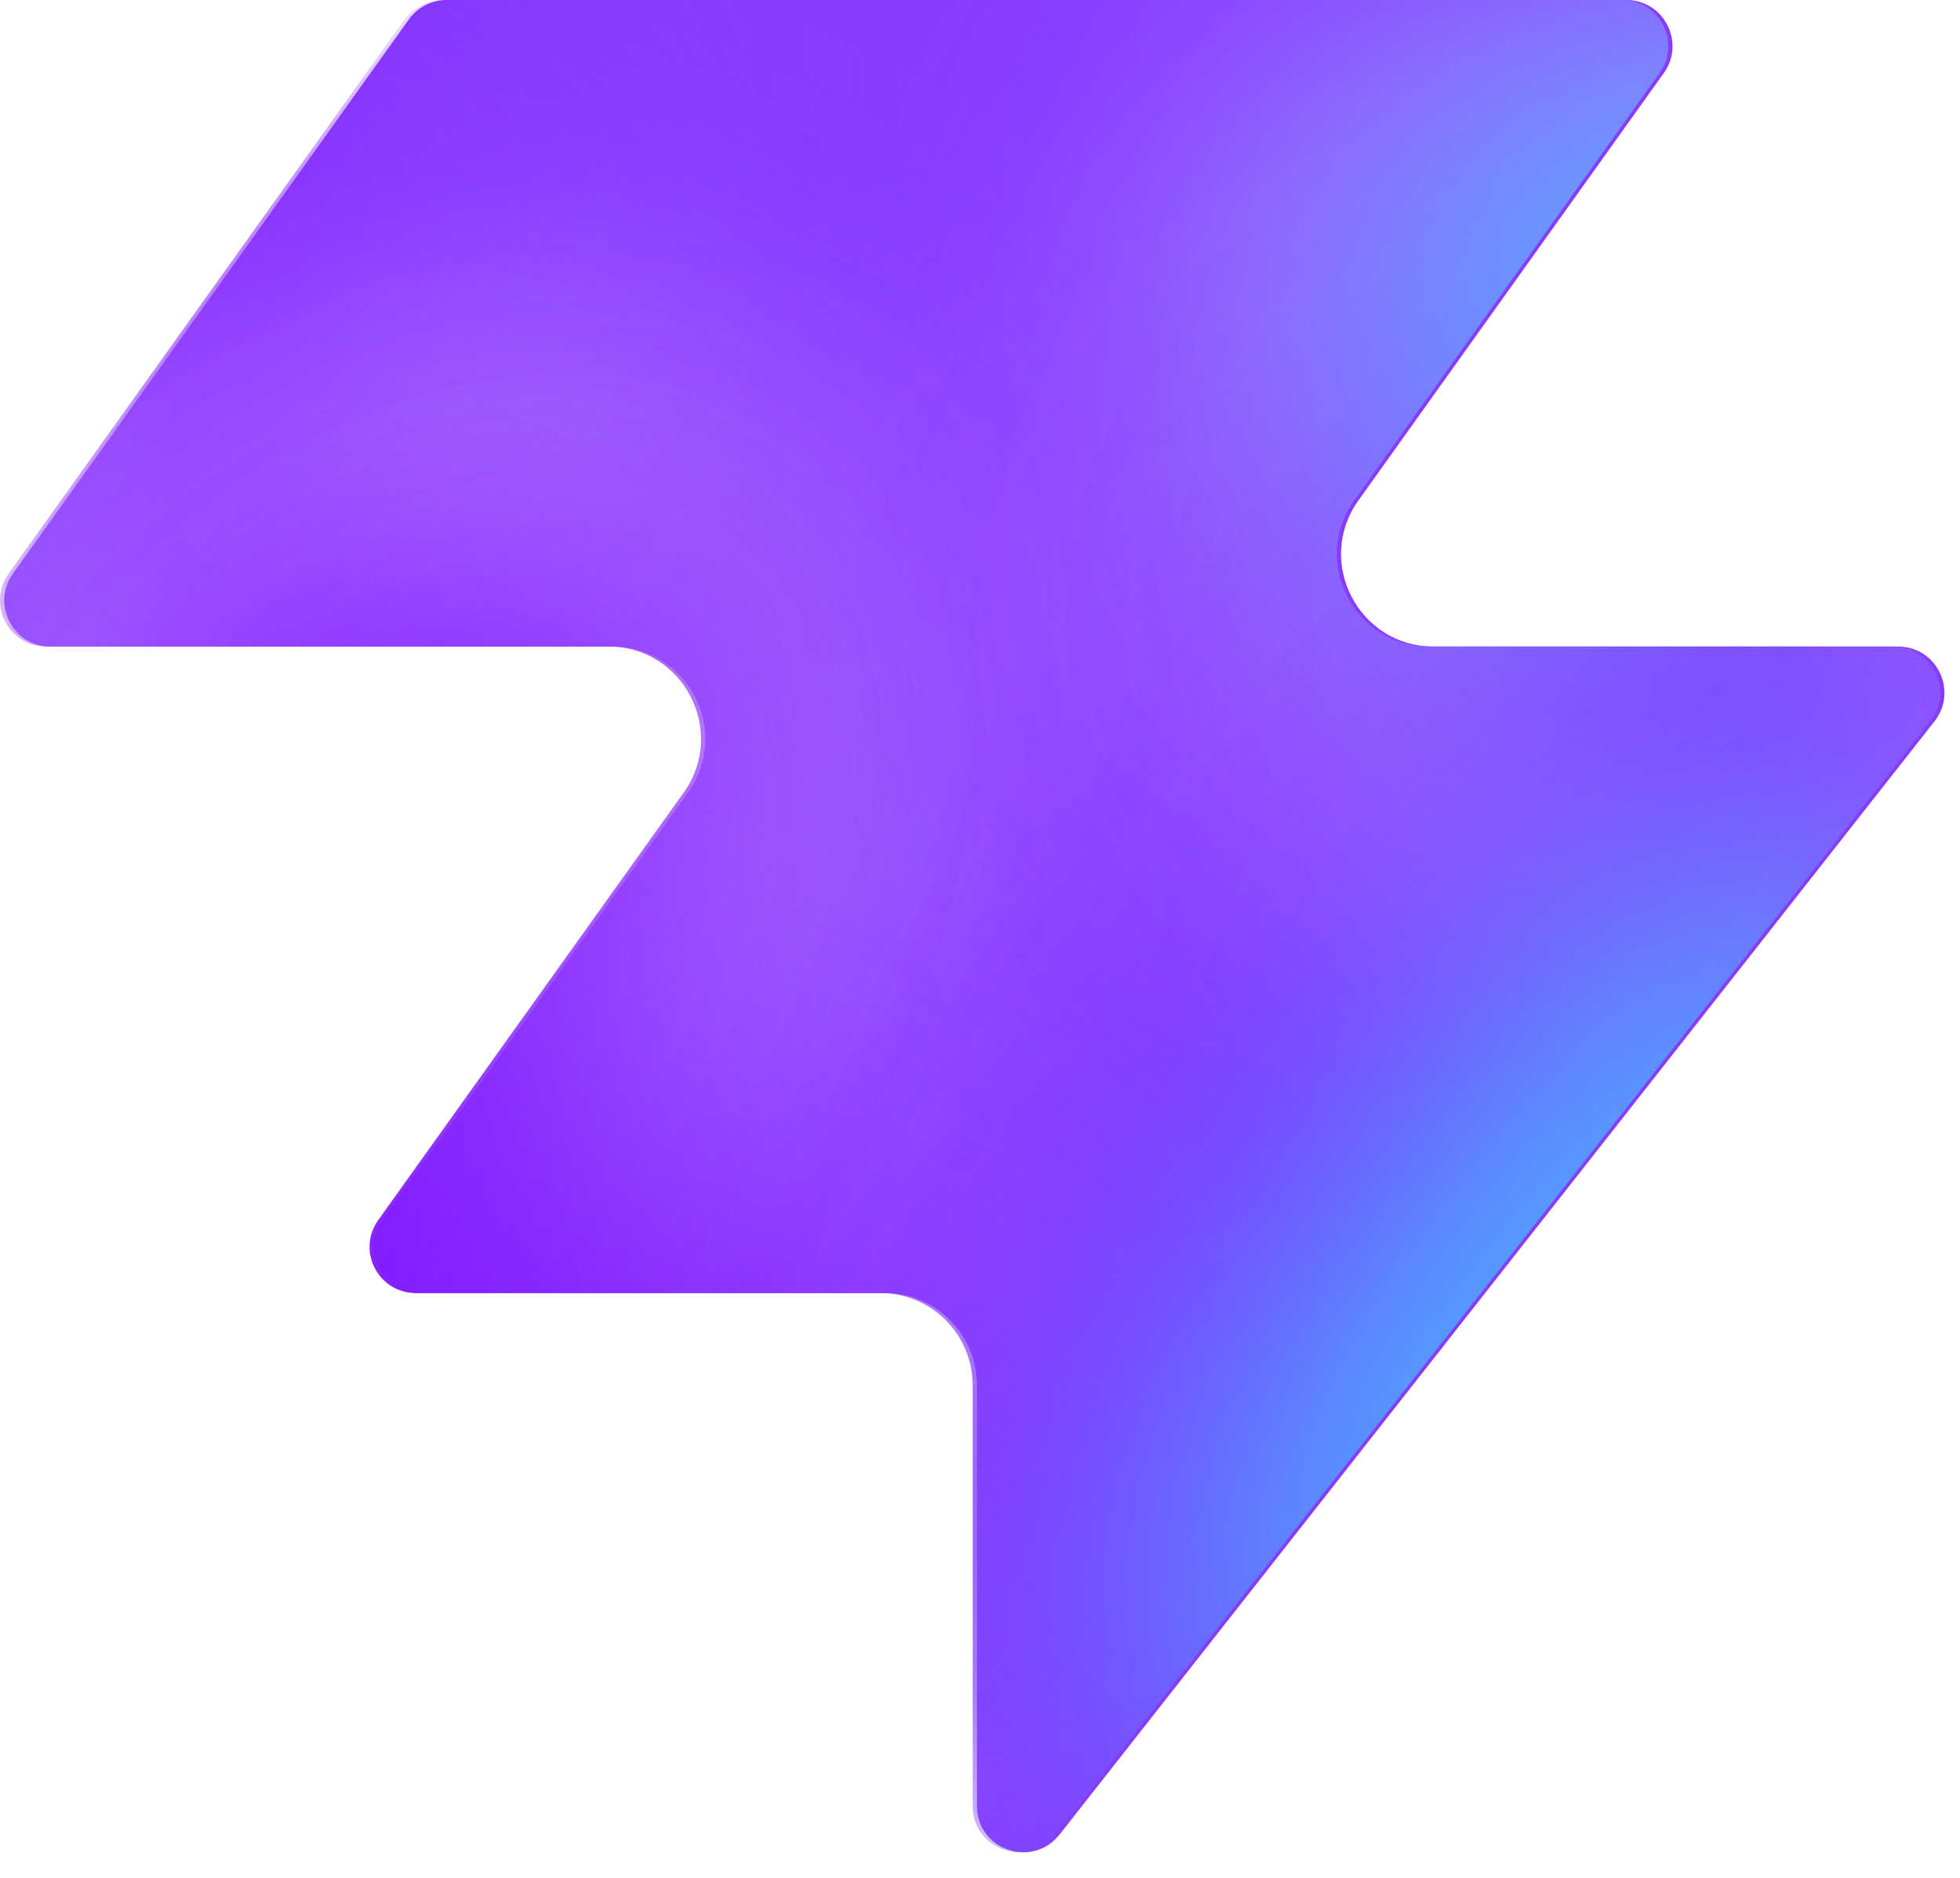
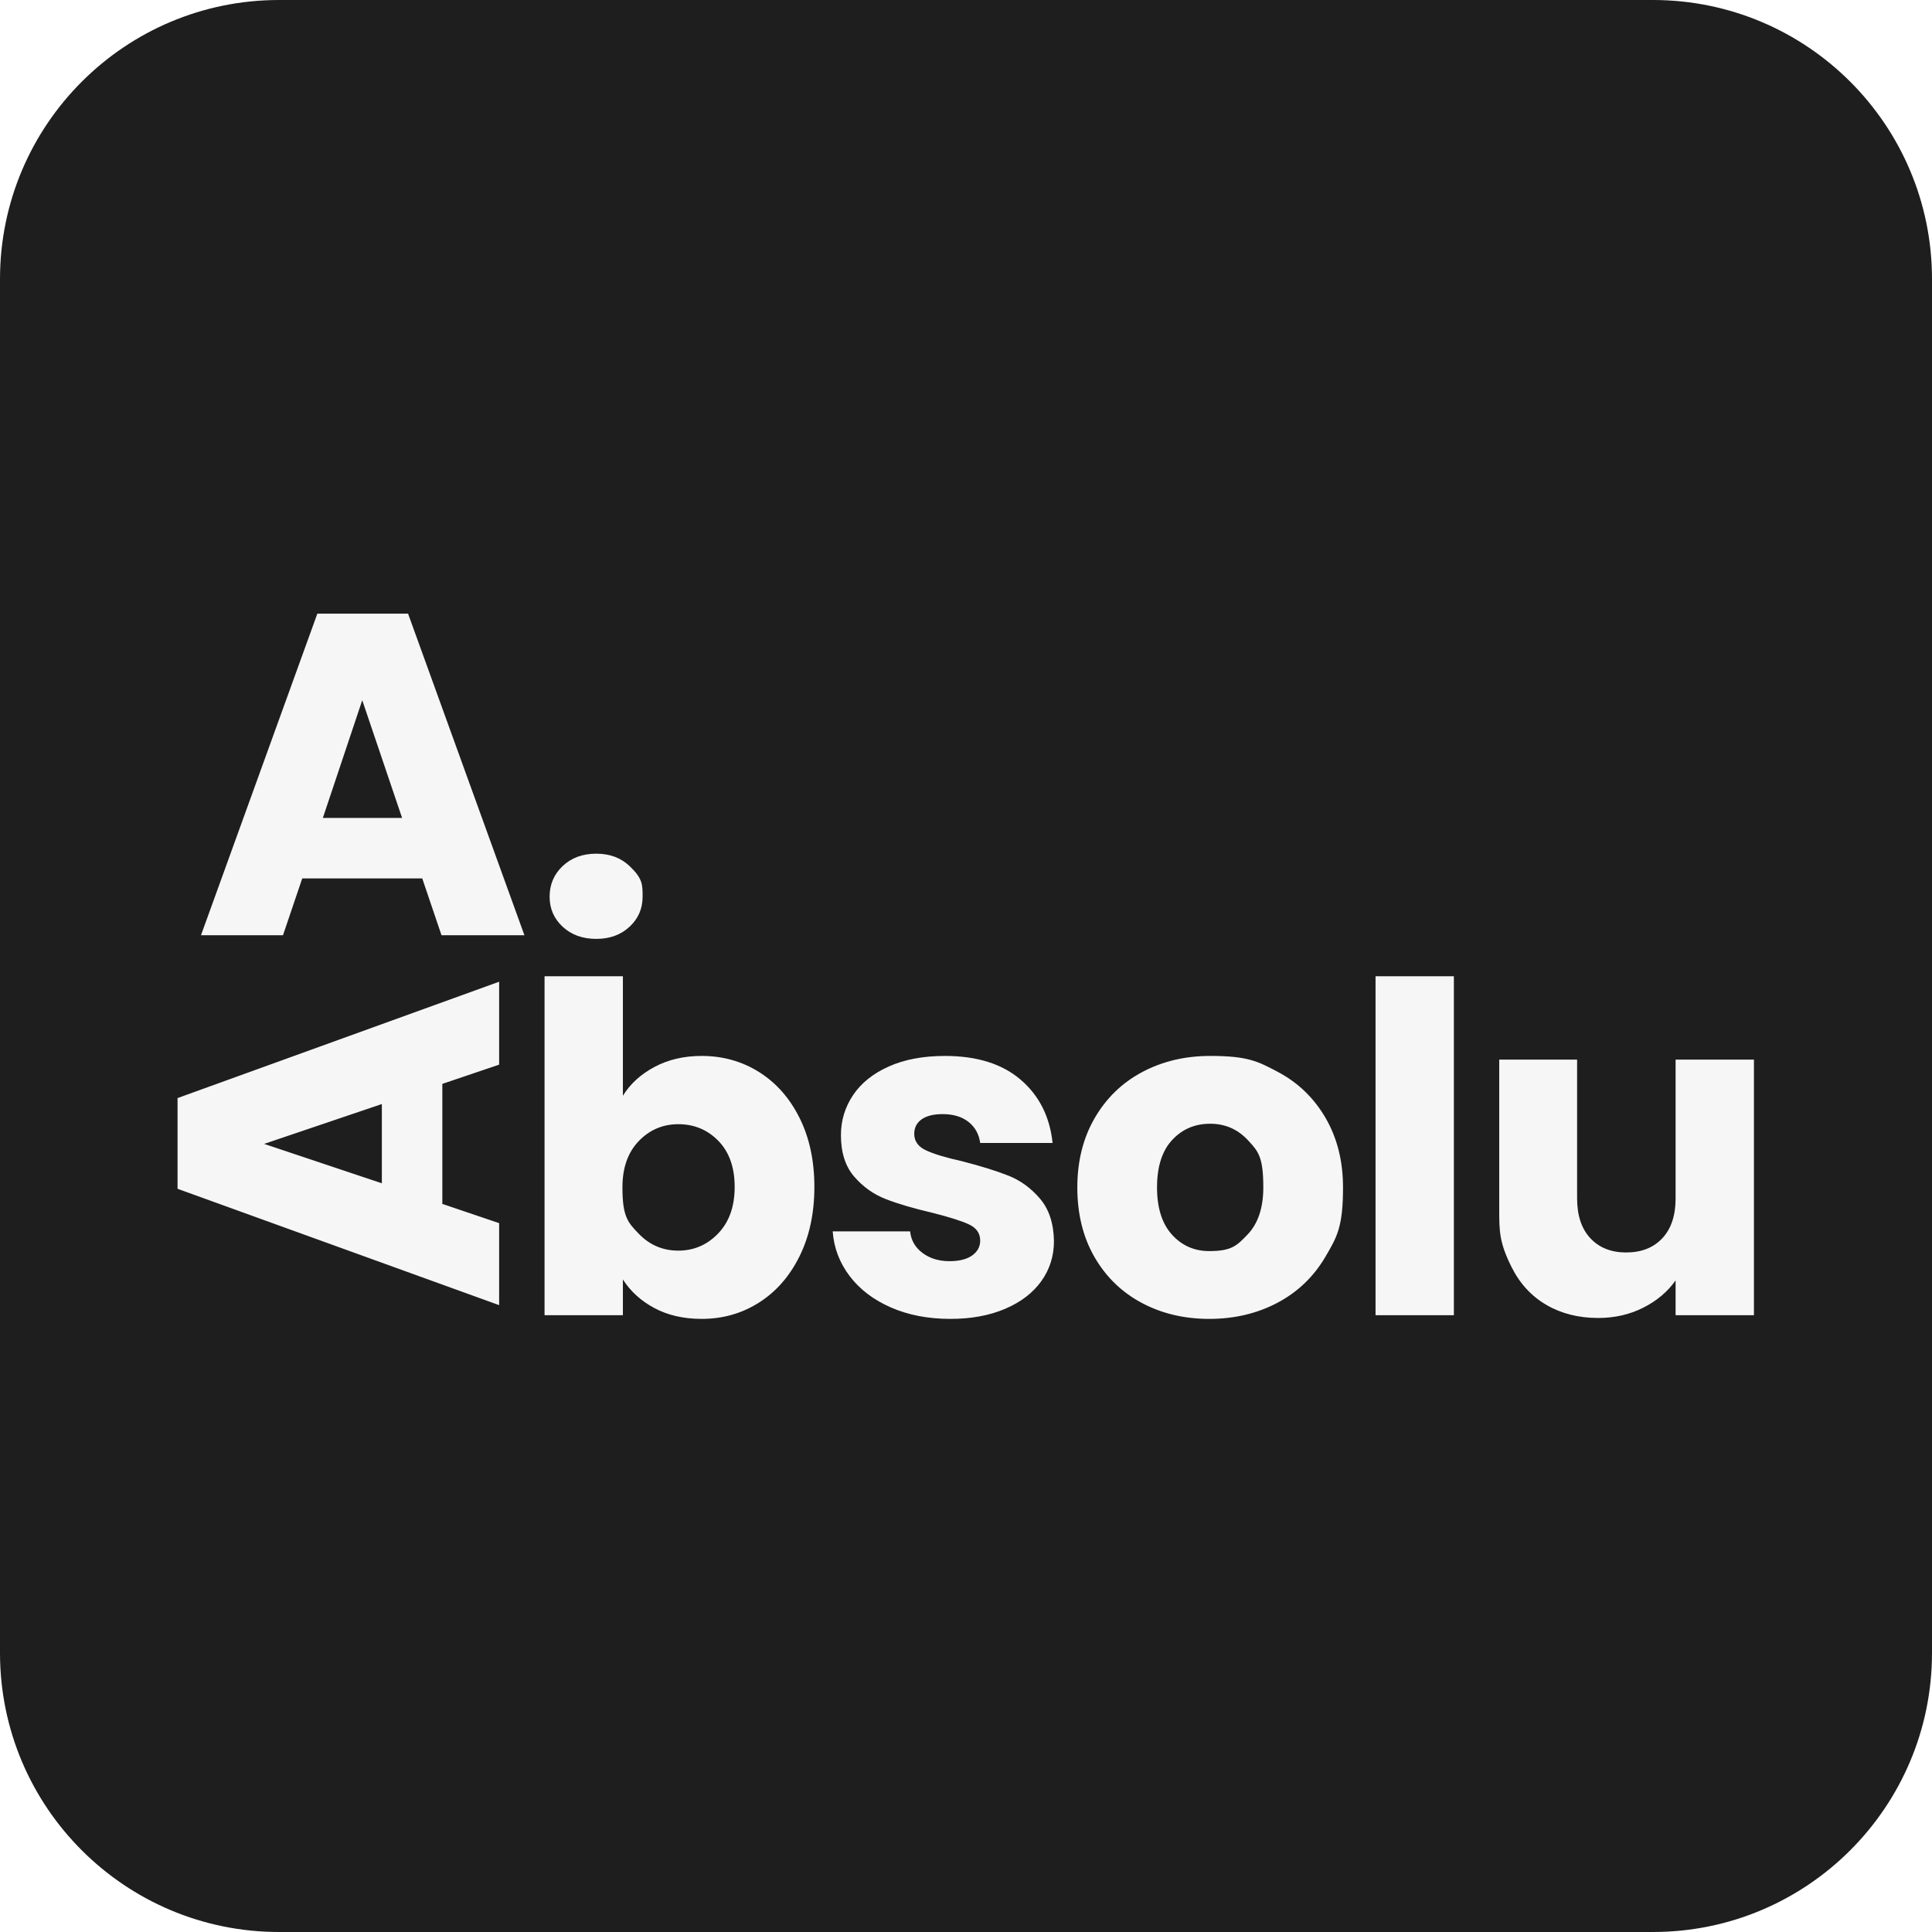
- <svg xmlns="http://www.w3.org/2000/svg" width="48" height="46" fill="none" viewBox="0 0 48 46">
-   <path fill="#863bff" d="M25.946 44.938c-.664.845-2.021.375-2.021-.698V33.937a2.26 2.26 0 0 0-2.262-2.262H10.287c-.92 0-1.456-1.04-.92-1.788l7.48-10.471c1.07-1.497 0-3.578-1.842-3.578H1.237c-.92 0-1.456-1.04-.92-1.788L10.013.474c.214-.297.556-.474.92-.474h28.894c.92 0 1.456 1.04.92 1.788l-7.48 10.471c-1.07 1.498 0 3.579 1.842 3.579h11.377c.943 0 1.473 1.088.89 1.83L25.947 44.94z" style="fill:#863bff;fill:color(display-p3 .525 .23 1);fill-opacity:1" />
-   <mask id="a" width="48" height="46" x="0" y="0" maskUnits="userSpaceOnUse" style="mask-type:alpha">
-     <path fill="#000" d="M25.842 44.938c-.664.844-2.021.375-2.021-.698V33.937a2.26 2.26 0 0 0-2.262-2.262H10.183c-.92 0-1.456-1.04-.92-1.788l7.48-10.471c1.07-1.498 0-3.579-1.842-3.579H1.133c-.92 0-1.456-1.04-.92-1.787L9.91.473c.214-.297.556-.474.92-.474h28.894c.92 0 1.456 1.04.92 1.788l-7.48 10.471c-1.07 1.498 0 3.578 1.842 3.578h11.377c.943 0 1.473 1.088.89 1.832L25.843 44.94z" style="fill:#000;fill-opacity:1" />
-   </mask>
-   <g mask="url(#a)">
-     <g filter="url(#b)">
-       <ellipse cx="5.508" cy="14.704" fill="#ede6ff" rx="5.508" ry="14.704" style="fill:#ede6ff;fill:color(display-p3 .927 .903 1);fill-opacity:1" transform="matrix(.00324 1 1 -.00324 -4.47 31.516)" />
-     </g>
-     <g filter="url(#c)">
-       <ellipse cx="10.399" cy="29.851" fill="#ede6ff" rx="10.399" ry="29.851" style="fill:#ede6ff;fill:color(display-p3 .927 .903 1);fill-opacity:1" transform="matrix(.00324 1 1 -.00324 -39.328 7.883)" />
-     </g>
-     <g filter="url(#d)">
-       <ellipse cx="5.508" cy="30.487" fill="#7e14ff" rx="5.508" ry="30.487" style="fill:#7e14ff;fill:color(display-p3 .492 .077 1);fill-opacity:1" transform="rotate(89.814 -25.913 -14.639)scale(1 -1)" />
-     </g>
-     <g filter="url(#e)">
-       <ellipse cx="5.508" cy="30.599" fill="#7e14ff" rx="5.508" ry="30.599" style="fill:#7e14ff;fill:color(display-p3 .492 .077 1);fill-opacity:1" transform="rotate(89.814 -32.644 -3.334)scale(1 -1)" />
-     </g>
-     <g filter="url(#f)">
-       <ellipse cx="5.508" cy="30.599" fill="#7e14ff" rx="5.508" ry="30.599" style="fill:#7e14ff;fill:color(display-p3 .492 .077 1);fill-opacity:1" transform="matrix(.00324 1 1 -.00324 -34.34 30.47)" />
-     </g>
-     <g filter="url(#g)">
-       <ellipse cx="14.072" cy="22.078" fill="#ede6ff" rx="14.072" ry="22.078" style="fill:#ede6ff;fill:color(display-p3 .927 .903 1);fill-opacity:1" transform="rotate(93.35 24.506 48.493)scale(-1 1)" />
-     </g>
-     <g filter="url(#h)">
-       <ellipse cx="3.47" cy="21.501" fill="#7e14ff" rx="3.47" ry="21.501" style="fill:#7e14ff;fill:color(display-p3 .492 .077 1);fill-opacity:1" transform="rotate(89.009 28.708 47.59)scale(-1 1)" />
-     </g>
-     <g filter="url(#i)">
-       <ellipse cx="3.47" cy="21.501" fill="#7e14ff" rx="3.47" ry="21.501" style="fill:#7e14ff;fill:color(display-p3 .492 .077 1);fill-opacity:1" transform="rotate(89.009 28.708 47.59)scale(-1 1)" />
-     </g>
-     <g filter="url(#j)">
-       <ellipse cx=".387" cy="8.972" fill="#7e14ff" rx="4.407" ry="29.108" style="fill:#7e14ff;fill:color(display-p3 .492 .077 1);fill-opacity:1" transform="rotate(39.51 .387 8.972)" />
-     </g>
-     <g filter="url(#k)">
-       <ellipse cx="47.523" cy="-6.092" fill="#7e14ff" rx="4.407" ry="29.108" style="fill:#7e14ff;fill:color(display-p3 .492 .077 1);fill-opacity:1" transform="rotate(37.892 47.523 -6.092)" />
-     </g>
-     <g filter="url(#l)">
-       <ellipse cx="41.412" cy="6.333" fill="#47bfff" rx="5.971" ry="9.665" style="fill:#47bfff;fill:color(display-p3 .28 .748 1);fill-opacity:1" transform="rotate(37.892 41.412 6.333)" />
-     </g>
-     <g filter="url(#m)">
-       <ellipse cx="-1.879" cy="38.332" fill="#7e14ff" rx="4.407" ry="29.108" style="fill:#7e14ff;fill:color(display-p3 .492 .077 1);fill-opacity:1" transform="rotate(37.892 -1.88 38.332)" />
-     </g>
-     <g filter="url(#n)">
-       <ellipse cx="-1.879" cy="38.332" fill="#7e14ff" rx="4.407" ry="29.108" style="fill:#7e14ff;fill:color(display-p3 .492 .077 1);fill-opacity:1" transform="rotate(37.892 -1.88 38.332)" />
-     </g>
-     <g filter="url(#o)">
-       <ellipse cx="35.651" cy="29.907" fill="#7e14ff" rx="4.407" ry="29.108" style="fill:#7e14ff;fill:color(display-p3 .492 .077 1);fill-opacity:1" transform="rotate(37.892 35.651 29.907)" />
-     </g>
-     <g filter="url(#p)">
-       <ellipse cx="38.418" cy="32.4" fill="#47bfff" rx="5.971" ry="15.297" style="fill:#47bfff;fill:color(display-p3 .28 .748 1);fill-opacity:1" transform="rotate(37.892 38.418 32.4)" />
-     </g>
+ <svg xmlns="http://www.w3.org/2000/svg" viewBox="0 0 1800 1800">
+   <rect width="1800" height="1800" rx="260" fill="#1E1E1E" />
+   <g transform="translate(156 567)">
+     <path fill="#F6F6F6" d="M237.408 251.4H125.585l-17.926 52.924H31.261L139.67 4.708h84.507l108.408 299.616h-77.251zm-18.779-56.337L181.497 85.375l-36.705 109.688zm149.593 101.366c-8.109-7.536-12.164-16.859-12.164-27.956 0-11.377 4.055-20.913 12.164-28.596q12.164-11.524 31.37-11.523 18.778 0 30.943 11.523c12.165 11.523 12.164 17.219 12.164 28.596 0 11.097-4.055 20.42-12.164 27.956-8.109 7.542-18.426 11.31-30.943 11.31q-19.206.002-31.37-11.31M256.109 442.828V554.65l52.924 17.926v76.397L9.416 540.566v-84.507l299.616-108.408v77.252l-52.924 17.926Zm-56.338 18.78L90.083 498.74l109.688 36.705zm254.009-34.572q19.205-10.243 43.961-10.243c19.633 0 37.412 4.981 53.351 14.938q23.898 14.943 37.772 42.681c9.243 18.499 13.871 39.979 13.871 64.447s-4.628 46.028-13.871 64.66q-13.875 27.962-37.772 43.107c-15.938 10.104-33.718 15.151-53.351 15.151-16.792 0-31.443-3.348-43.961-10.029-12.524-6.683-22.34-15.578-29.449-26.676v33.291h-72.983V342.528h72.983v111.396q10.243-16.647 29.449-26.889Zm59.54 68.929q-15.156-15.577-37.345-15.578c-14.511 0-26.822 5.268-36.918 15.791q-15.153 15.796-15.151 43.107c.002 27.311 5.048 32.584 15.151 43.107 10.097 10.529 22.407 15.791 36.918 15.791s26.889-5.335 37.132-16.005 15.365-25.107 15.365-43.32-5.055-32.504-15.152-42.894Zm160.685 155.143c-16.219-7.108-29.023-16.858-38.413-29.235-9.39-12.378-14.658-26.249-15.792-41.614h72.13c.854 8.257 4.695 14.938 11.523 20.061 6.829 5.121 15.218 7.682 25.182 7.682 9.103 0 16.145-1.773 21.126-5.335 4.975-3.554 7.469-8.176 7.469-13.871 0-6.828-3.561-11.877-10.67-15.151q-10.674-4.902-34.571-10.883c-17.072-3.981-31.303-8.177-42.68-12.591q-17.076-6.61-29.45-20.914c-8.256-9.529-12.377-22.407-12.377-38.625 0-13.658 3.768-26.103 11.31-37.346 7.536-11.237 18.633-20.126 33.291-26.675q21.975-9.815 52.284-9.816c29.876 0 53.417 7.402 70.636 22.193q25.82 22.197 29.663 58.898h-67.435q-1.71-12.372-10.883-19.633-9.181-7.254-24.115-7.256c-8.536 0-15.084 1.641-19.633 4.909q-6.83 4.91-6.829 13.444 0 10.243 10.883 15.364 10.884 5.122 33.931 10.243 26.46 6.832 43.107 13.444c11.097 4.415 20.84 11.524 29.236 21.341 8.39 9.816 12.731 22.98 13.018 39.479q-.002 20.92-11.737 37.346c-7.83 10.957-19.066 19.566-33.718 25.821-14.658 6.256-31.657 9.39-51.003 9.39q-31.158.002-55.484-10.67Zm233.674-4.268q-27.958-14.934-43.961-42.681-16.005-27.74-16.005-64.874c0-24.468 5.401-46.021 16.218-64.661q16.216-27.949 44.388-42.894 28.167-14.936 63.167-14.938c35-.002 44.387 4.981 63.167 14.938 18.779 9.963 33.57 24.262 44.387 42.894q16.217 27.96 16.219 64.661c.002 36.701-5.482 46.028-16.432 64.661q-16.436 27.958-44.814 42.894c-18.926 9.963-40.053 14.938-63.38 14.938s-44.321-4.975-62.954-14.938m98.592-63.594q14.725-15.363 14.725-43.961c0-28.598-4.769-33.718-14.298-43.961q-14.304-15.365-35.211-15.365c-14.231 0-26.035 5.056-35.425 15.152q-14.084 15.154-14.084 44.174-.001 28.598 13.871 43.961 13.866 15.364 34.785 15.364c20.919 0 25.821-5.121 35.638-15.364Zm192.272-240.718v315.835h-72.983V342.528zm279.555 77.679v238.156h-72.983v-32.438q-11.103 15.793-30.089 25.396-18.994 9.602-42.04 9.603-27.32 0-48.229-12.164-20.914-12.163-32.437-35.211c-11.523-23.048-11.524-33.431-11.524-54.204V420.207h72.557v129.321c0 15.938 4.122 28.315 12.377 37.132q12.374 13.233 33.291 13.231c14.225 0 25.461-4.408 33.718-13.231q12.375-13.224 12.377-37.132V420.207z" />
  </g>
-   <defs>
-     <filter id="b" width="60.045" height="41.654" x="-19.77" y="16.149" color-interpolation-filters="sRGB" filterUnits="userSpaceOnUse">
-       <feFlood flood-opacity="0" result="BackgroundImageFix" />
-       <feBlend in="SourceGraphic" in2="BackgroundImageFix" result="shape" />
-       <feGaussianBlur result="effect1_foregroundBlur_2002_17158" stdDeviation="7.659" />
-     </filter>
-     <filter id="c" width="90.34" height="51.437" x="-54.613" y="-7.533" color-interpolation-filters="sRGB" filterUnits="userSpaceOnUse">
-       <feFlood flood-opacity="0" result="BackgroundImageFix" />
-       <feBlend in="SourceGraphic" in2="BackgroundImageFix" result="shape" />
-       <feGaussianBlur result="effect1_foregroundBlur_2002_17158" stdDeviation="7.659" />
-     </filter>
-     <filter id="d" width="79.355" height="29.4" x="-49.64" y="2.03" color-interpolation-filters="sRGB" filterUnits="userSpaceOnUse">
-       <feFlood flood-opacity="0" result="BackgroundImageFix" />
-       <feBlend in="SourceGraphic" in2="BackgroundImageFix" result="shape" />
-       <feGaussianBlur result="effect1_foregroundBlur_2002_17158" stdDeviation="4.596" />
-     </filter>
-     <filter id="e" width="79.579" height="29.4" x="-45.045" y="20.029" color-interpolation-filters="sRGB" filterUnits="userSpaceOnUse">
-       <feFlood flood-opacity="0" result="BackgroundImageFix" />
-       <feBlend in="SourceGraphic" in2="BackgroundImageFix" result="shape" />
-       <feGaussianBlur result="effect1_foregroundBlur_2002_17158" stdDeviation="4.596" />
-     </filter>
-     <filter id="f" width="79.579" height="29.4" x="-43.513" y="21.178" color-interpolation-filters="sRGB" filterUnits="userSpaceOnUse">
-       <feFlood flood-opacity="0" result="BackgroundImageFix" />
-       <feBlend in="SourceGraphic" in2="BackgroundImageFix" result="shape" />
-       <feGaussianBlur result="effect1_foregroundBlur_2002_17158" stdDeviation="4.596" />
-     </filter>
-     <filter id="g" width="74.749" height="58.852" x="15.756" y="-17.901" color-interpolation-filters="sRGB" filterUnits="userSpaceOnUse">
-       <feFlood flood-opacity="0" result="BackgroundImageFix" />
-       <feBlend in="SourceGraphic" in2="BackgroundImageFix" result="shape" />
-       <feGaussianBlur result="effect1_foregroundBlur_2002_17158" stdDeviation="7.659" />
-     </filter>
-     <filter id="h" width="61.377" height="25.362" x="23.548" y="2.284" color-interpolation-filters="sRGB" filterUnits="userSpaceOnUse">
-       <feFlood flood-opacity="0" result="BackgroundImageFix" />
-       <feBlend in="SourceGraphic" in2="BackgroundImageFix" result="shape" />
-       <feGaussianBlur result="effect1_foregroundBlur_2002_17158" stdDeviation="4.596" />
-     </filter>
-     <filter id="i" width="61.377" height="25.362" x="23.548" y="2.284" color-interpolation-filters="sRGB" filterUnits="userSpaceOnUse">
-       <feFlood flood-opacity="0" result="BackgroundImageFix" />
-       <feBlend in="SourceGraphic" in2="BackgroundImageFix" result="shape" />
-       <feGaussianBlur result="effect1_foregroundBlur_2002_17158" stdDeviation="4.596" />
-     </filter>
-     <filter id="j" width="56.045" height="63.649" x="-27.636" y="-22.853" color-interpolation-filters="sRGB" filterUnits="userSpaceOnUse">
-       <feFlood flood-opacity="0" result="BackgroundImageFix" />
-       <feBlend in="SourceGraphic" in2="BackgroundImageFix" result="shape" />
-       <feGaussianBlur result="effect1_foregroundBlur_2002_17158" stdDeviation="4.596" />
-     </filter>
-     <filter id="k" width="54.814" height="64.646" x="20.116" y="-38.415" color-interpolation-filters="sRGB" filterUnits="userSpaceOnUse">
-       <feFlood flood-opacity="0" result="BackgroundImageFix" />
-       <feBlend in="SourceGraphic" in2="BackgroundImageFix" result="shape" />
-       <feGaussianBlur result="effect1_foregroundBlur_2002_17158" stdDeviation="4.596" />
-     </filter>
-     <filter id="l" width="33.541" height="35.313" x="24.641" y="-11.323" color-interpolation-filters="sRGB" filterUnits="userSpaceOnUse">
-       <feFlood flood-opacity="0" result="BackgroundImageFix" />
-       <feBlend in="SourceGraphic" in2="BackgroundImageFix" result="shape" />
-       <feGaussianBlur result="effect1_foregroundBlur_2002_17158" stdDeviation="4.596" />
-     </filter>
-     <filter id="m" width="54.814" height="64.646" x="-29.286" y="6.009" color-interpolation-filters="sRGB" filterUnits="userSpaceOnUse">
-       <feFlood flood-opacity="0" result="BackgroundImageFix" />
-       <feBlend in="SourceGraphic" in2="BackgroundImageFix" result="shape" />
-       <feGaussianBlur result="effect1_foregroundBlur_2002_17158" stdDeviation="4.596" />
-     </filter>
-     <filter id="n" width="54.814" height="64.646" x="-29.286" y="6.009" color-interpolation-filters="sRGB" filterUnits="userSpaceOnUse">
-       <feFlood flood-opacity="0" result="BackgroundImageFix" />
-       <feBlend in="SourceGraphic" in2="BackgroundImageFix" result="shape" />
-       <feGaussianBlur result="effect1_foregroundBlur_2002_17158" stdDeviation="4.596" />
-     </filter>
-     <filter id="o" width="54.814" height="64.646" x="8.244" y="-2.416" color-interpolation-filters="sRGB" filterUnits="userSpaceOnUse">
-       <feFlood flood-opacity="0" result="BackgroundImageFix" />
-       <feBlend in="SourceGraphic" in2="BackgroundImageFix" result="shape" />
-       <feGaussianBlur result="effect1_foregroundBlur_2002_17158" stdDeviation="4.596" />
-     </filter>
-     <filter id="p" width="39.409" height="43.623" x="18.713" y="10.588" color-interpolation-filters="sRGB" filterUnits="userSpaceOnUse">
-       <feFlood flood-opacity="0" result="BackgroundImageFix" />
-       <feBlend in="SourceGraphic" in2="BackgroundImageFix" result="shape" />
-       <feGaussianBlur result="effect1_foregroundBlur_2002_17158" stdDeviation="4.596" />
-     </filter>
-   </defs>
</svg>
